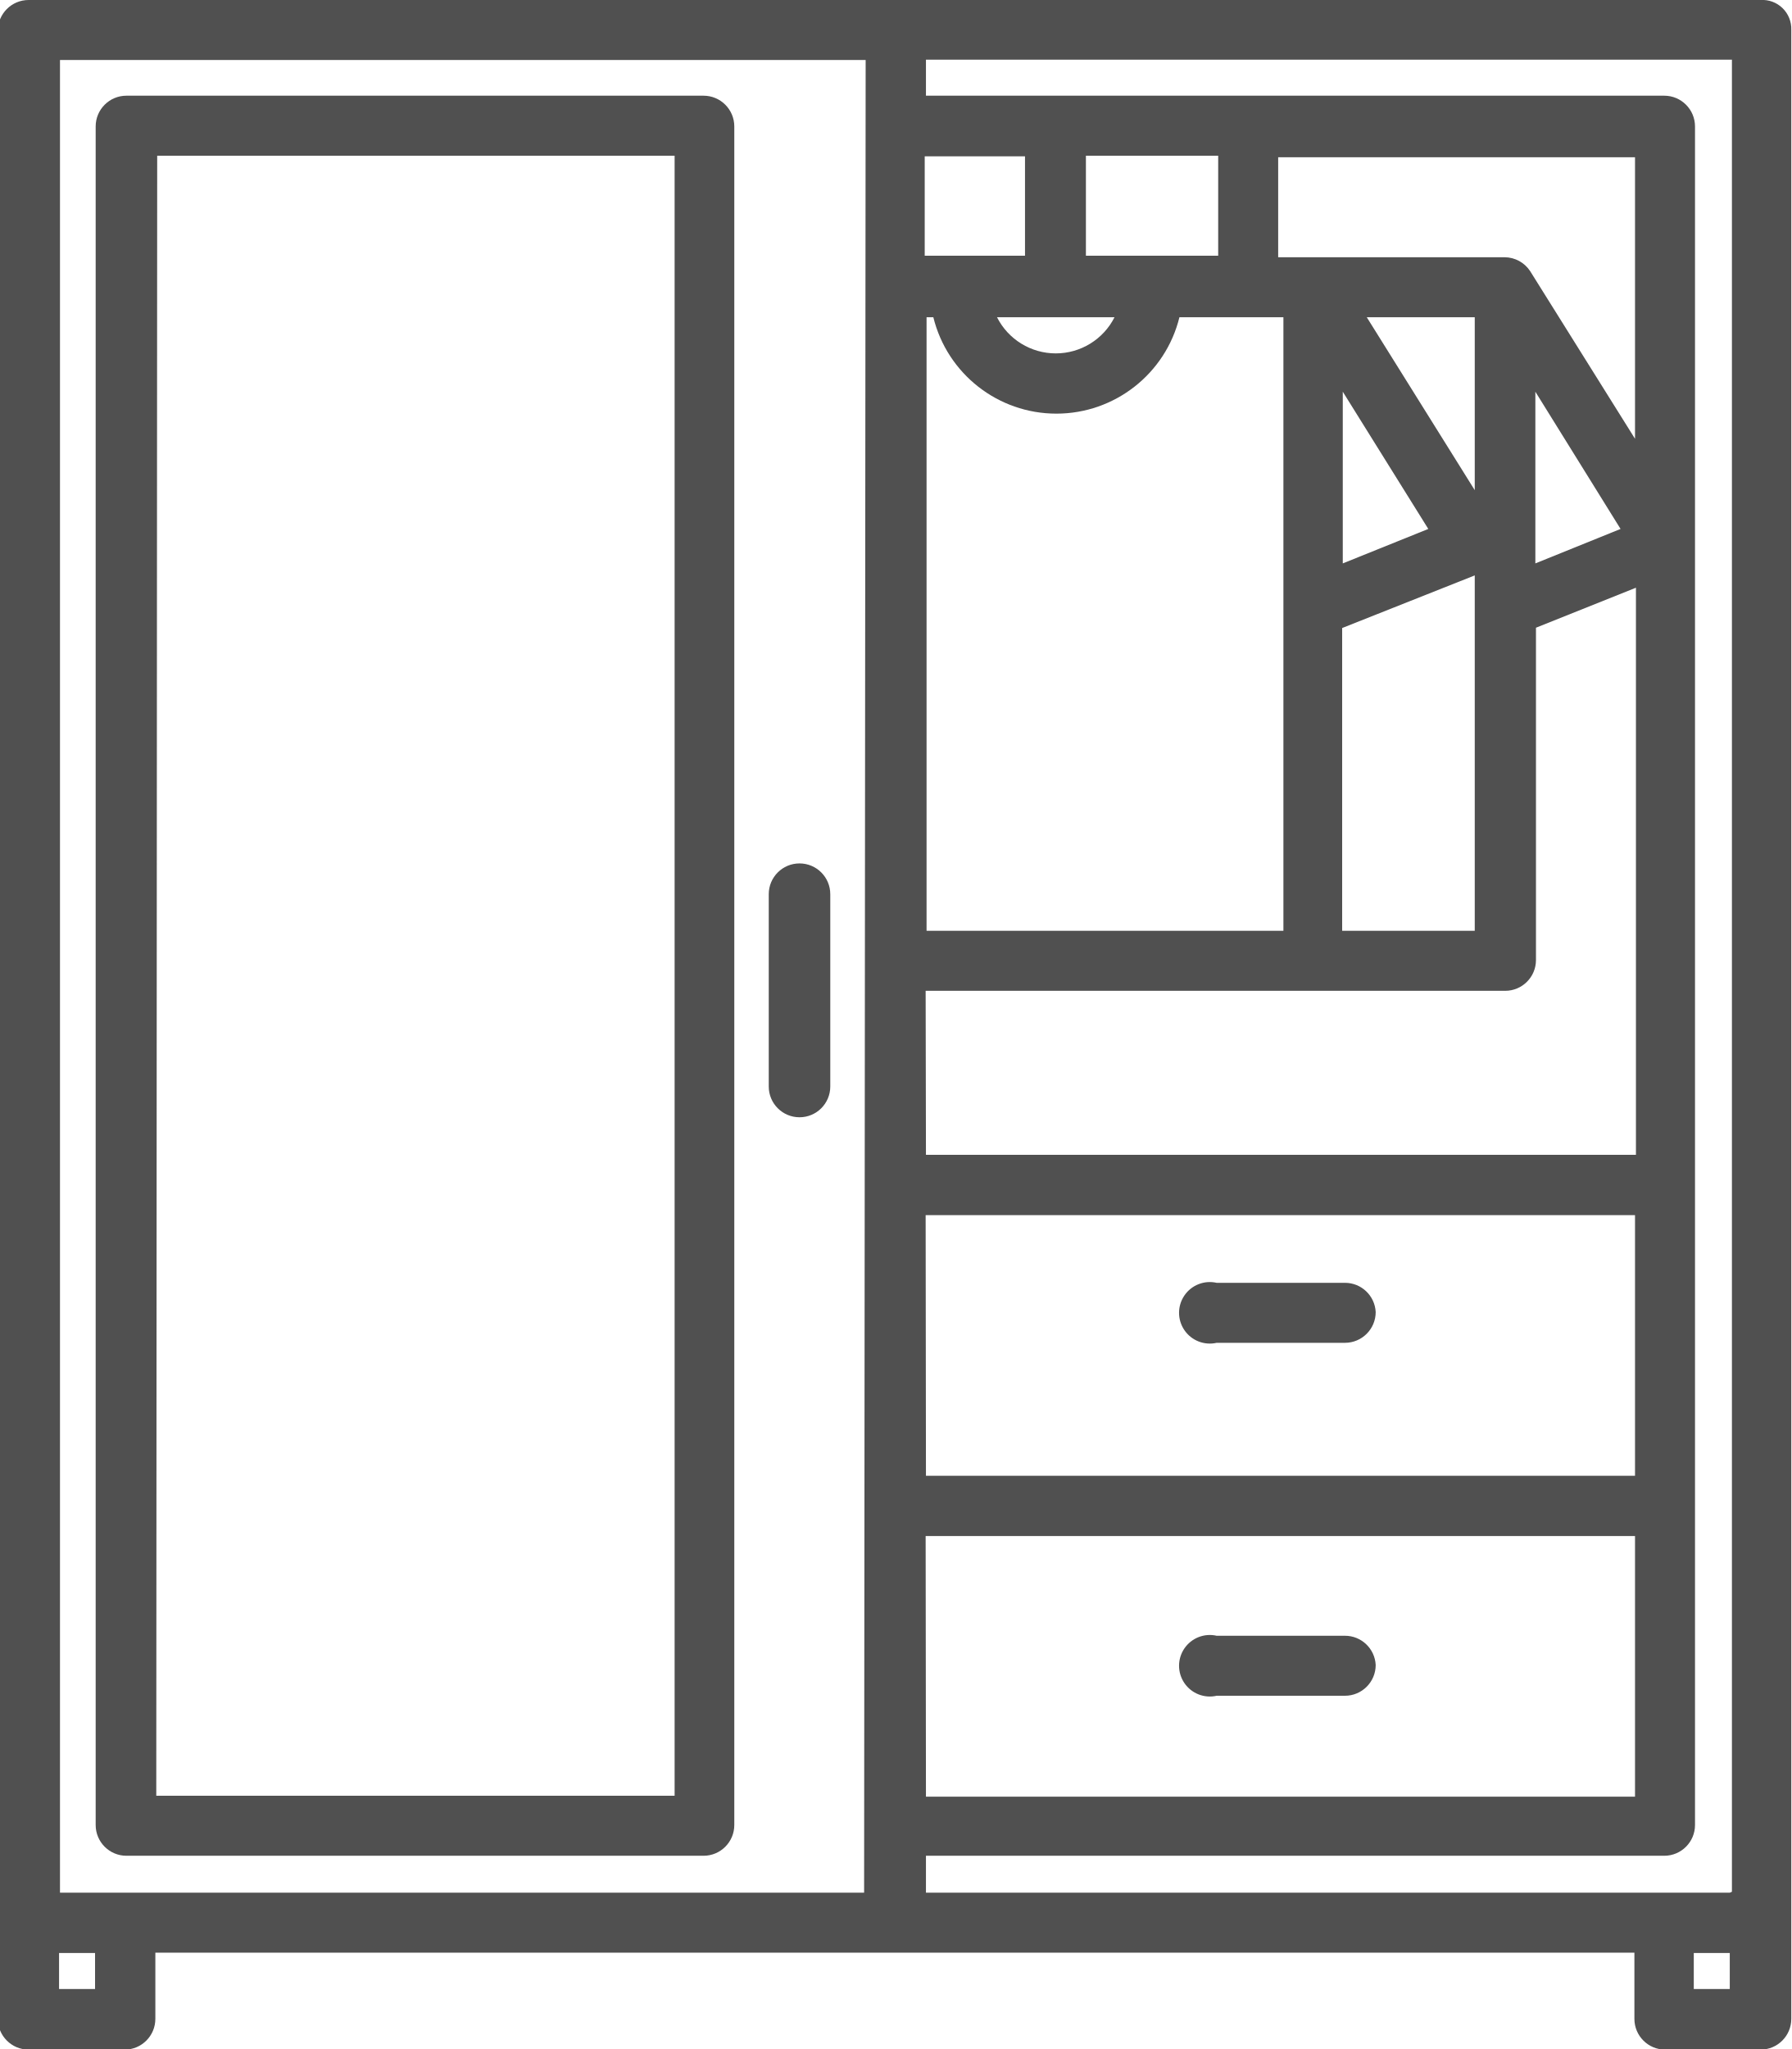
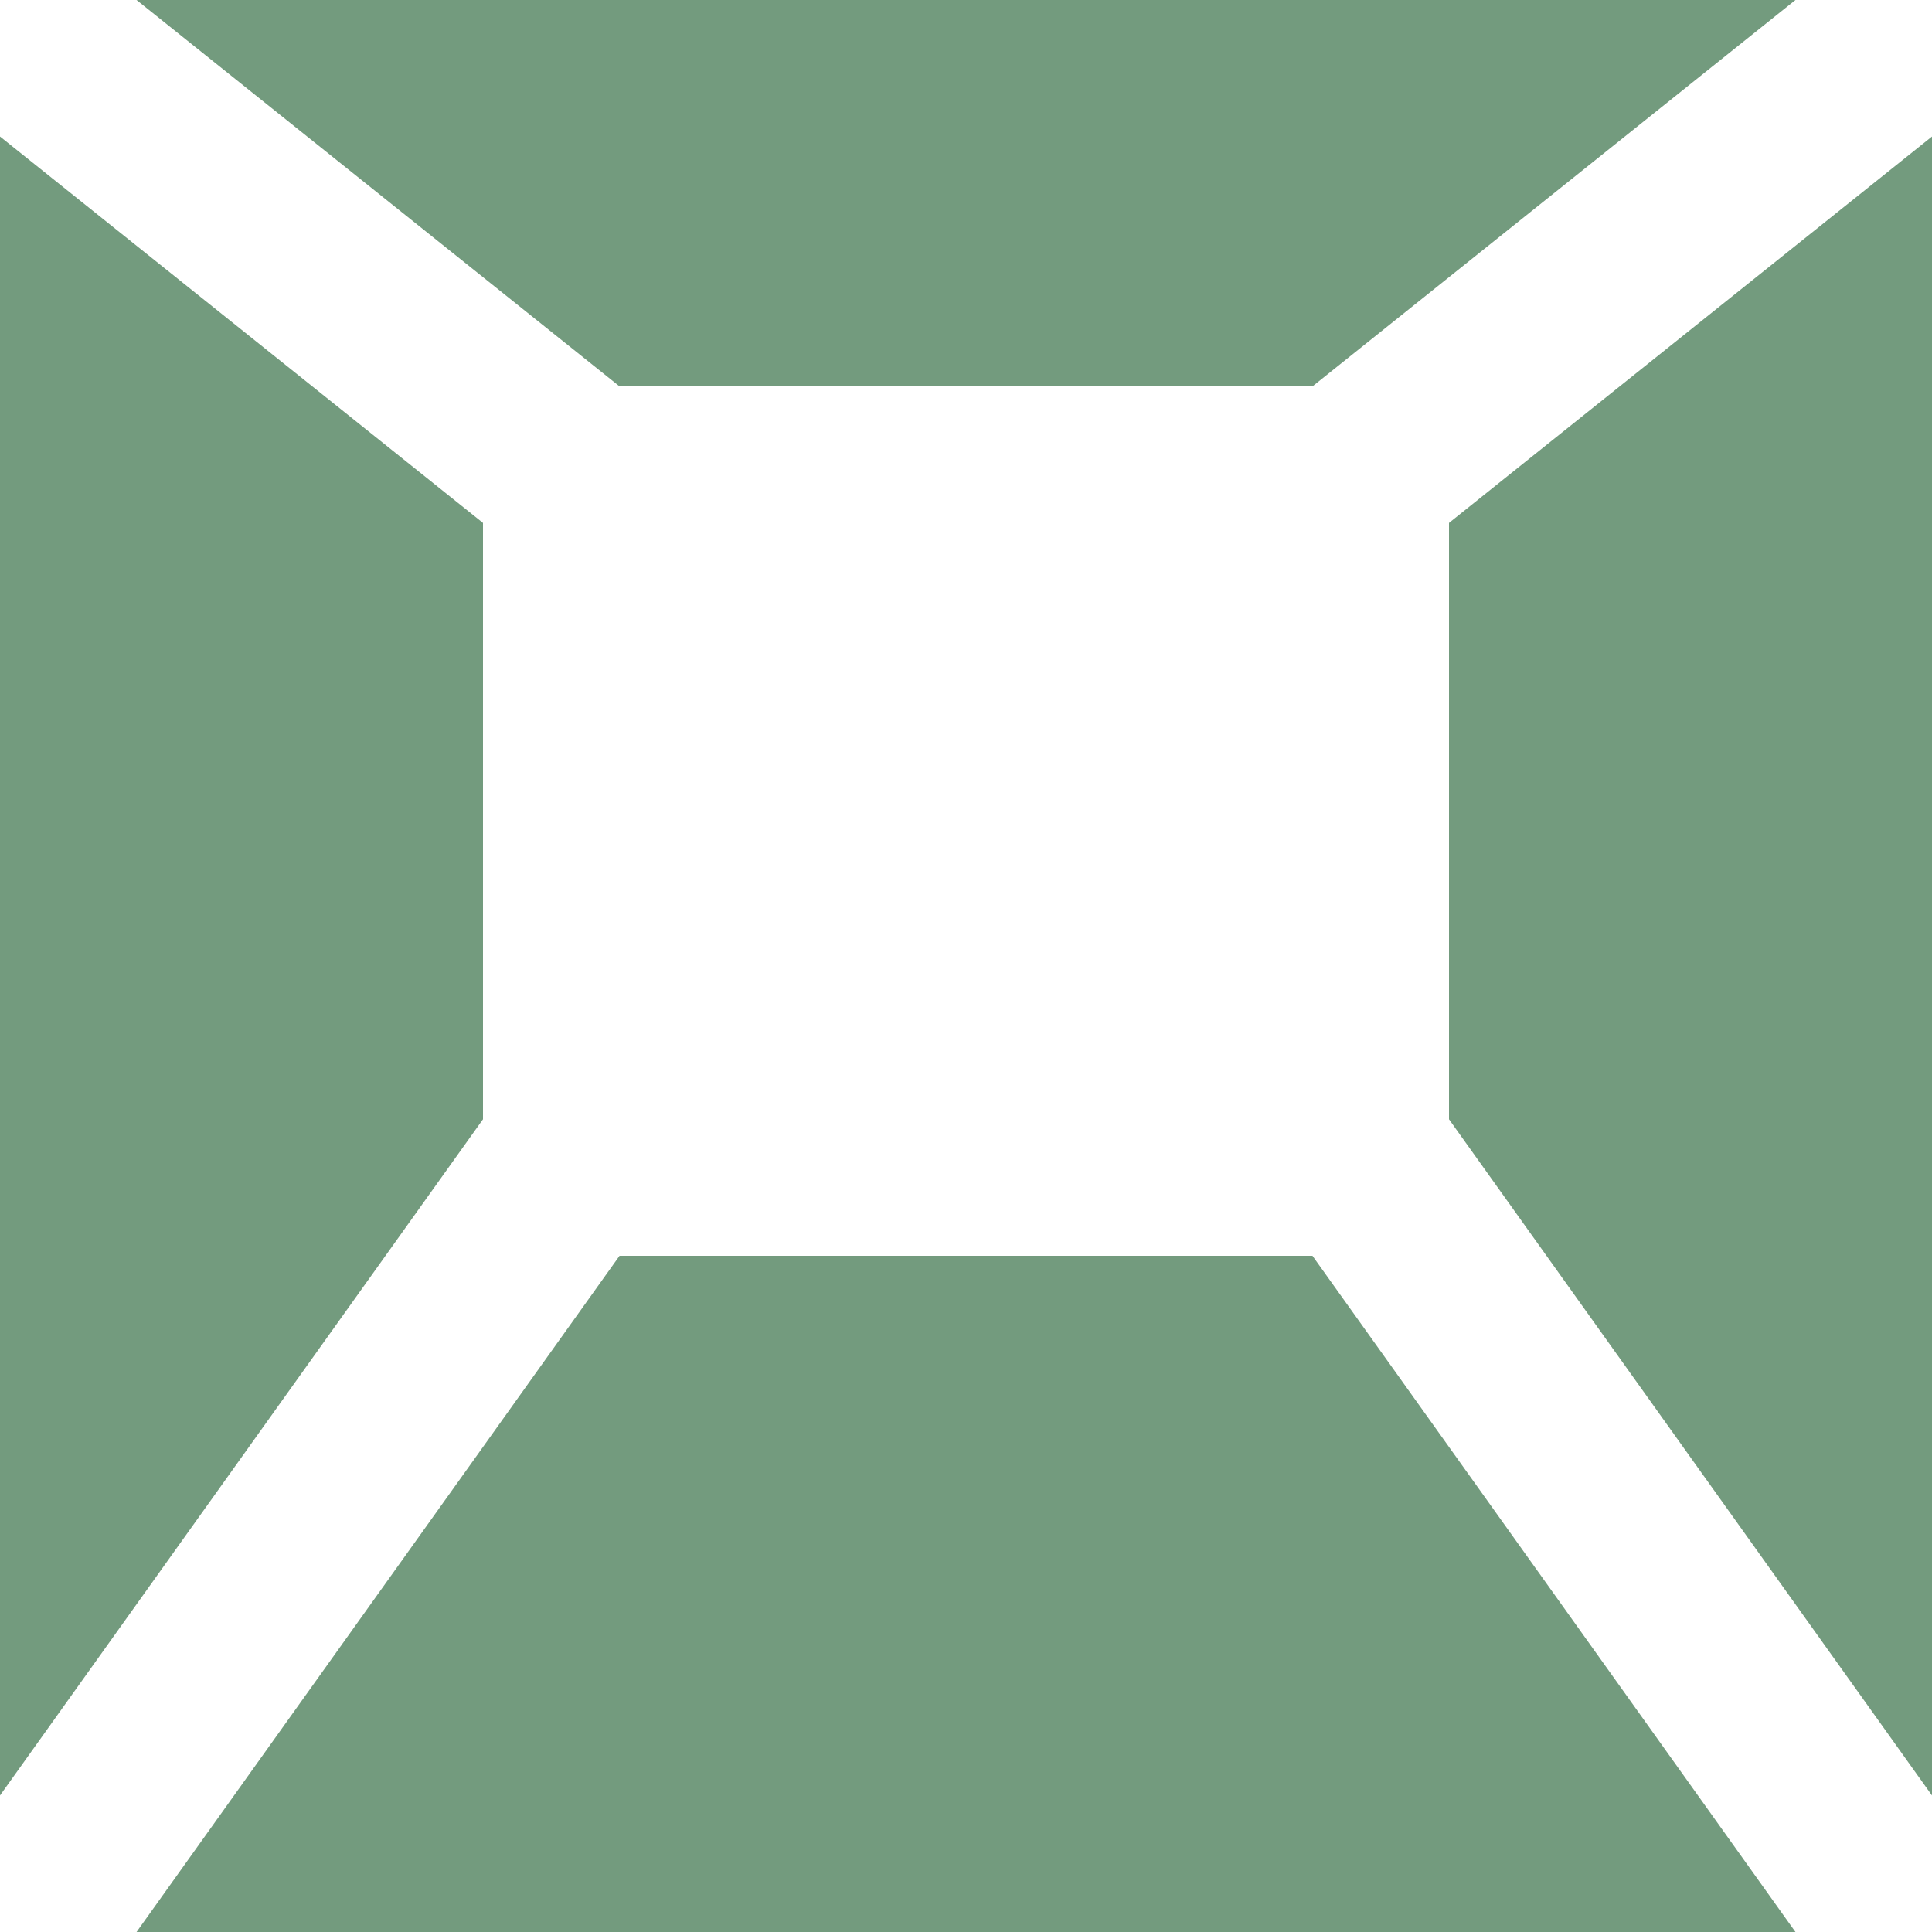
- <svg xmlns="http://www.w3.org/2000/svg" id="Layer_1" data-name="Layer 1" viewBox="0 0 58.23 66.59">
+ <svg xmlns="http://www.w3.org/2000/svg" id="Layer_1" data-name="Layer 1" viewBox="0 0 15 15">
  <defs>
-     <style>.cls-1{fill:#505050}</style>
+     <style>.cls-1{fill:#739B7E}</style>
  </defs>
-   <path class="cls-1" d="M218 413.69h-56.3a1 1 0 00-1 1v64.61a1 1 0 001 1h3.12a1 1 0 001-1v-2.15h48.08v2.15a1 1 0 001 1h3.1a1 1 0 001-1v-64.64a.94.94 0 00-1-.97zm-27.17 5.08h3.26V422h-3.26zM197 424a2.14 2.14 0 01-3.82 0H197zm-.93-2v-3.25h4.3V422zm-5.21 2h.25a4.12 4.12 0 008 0h3.38v19.94h-11.6V424zm23.06 3.95l-3.41-5.45a1 1 0 00-.83-.45h-7.36v-3.25h11.6zm-.47 2.93l-2.77 1.12v-5.58zm-4.74 1.51v11.55h-4.31v-9.84zm-4.29-.39v-5.58l2.78 4.46zm.78-8h3.51v5.62zm-14.34 21.89h18.84a1 1 0 001-1v-10.8l3.25-1.3v18.43h-23.08zm0 7.29h23.06v8.47h-23.05zm0 10.43h23.06v8.47h-23.05zm-27 14.72h-1.17v-1.17h1.17zm25-3.13h-26.14v-59.56h26.19zm28.14 3.13h-1.17v-1.17H217zm0-3.13h-26.13V474h24a1 1 0 001-1v-55.2a1 1 0 00-1-1h-24v-1.17h26.2v59.54z" transform="translate(-160.77 -413.69)" />
-   <path class="cls-1" d="M204.49 466.85h-4.17a1 1 0 100 1.95h4.17a1 1 0 001-1 1 1 0 00-1-.95zM204.49 455.38h-4.17a1 1 0 100 1.95h4.17a1 1 0 001-1 1 1 0 00-1-.95zM164.88 474h18.76a1 1 0 001-1v-55.2a1 1 0 00-1-1h-18.76a1 1 0 00-1 1V473a1 1 0 001 1zm1-55.25h16.82v53.3h-16.85zM186.76 450a1 1 0 001-1v-6.25a1 1 0 10-2 0V449a1 1 0 001 1z" transform="translate(-160.77 -413.69)" />
+   <path class="cls-1" d="m10.19 3 3.75-3H1.06l3.75 3h5.38zM3.75 4.06 0 1.06v12.88l3.75-5.25V4.06zM4.81 9.75 1.06 15h12.88l-3.75-5.25H4.81zM11.25 4.06v4.63L15 13.94V1.06l-3.75 3z" />
</svg>
